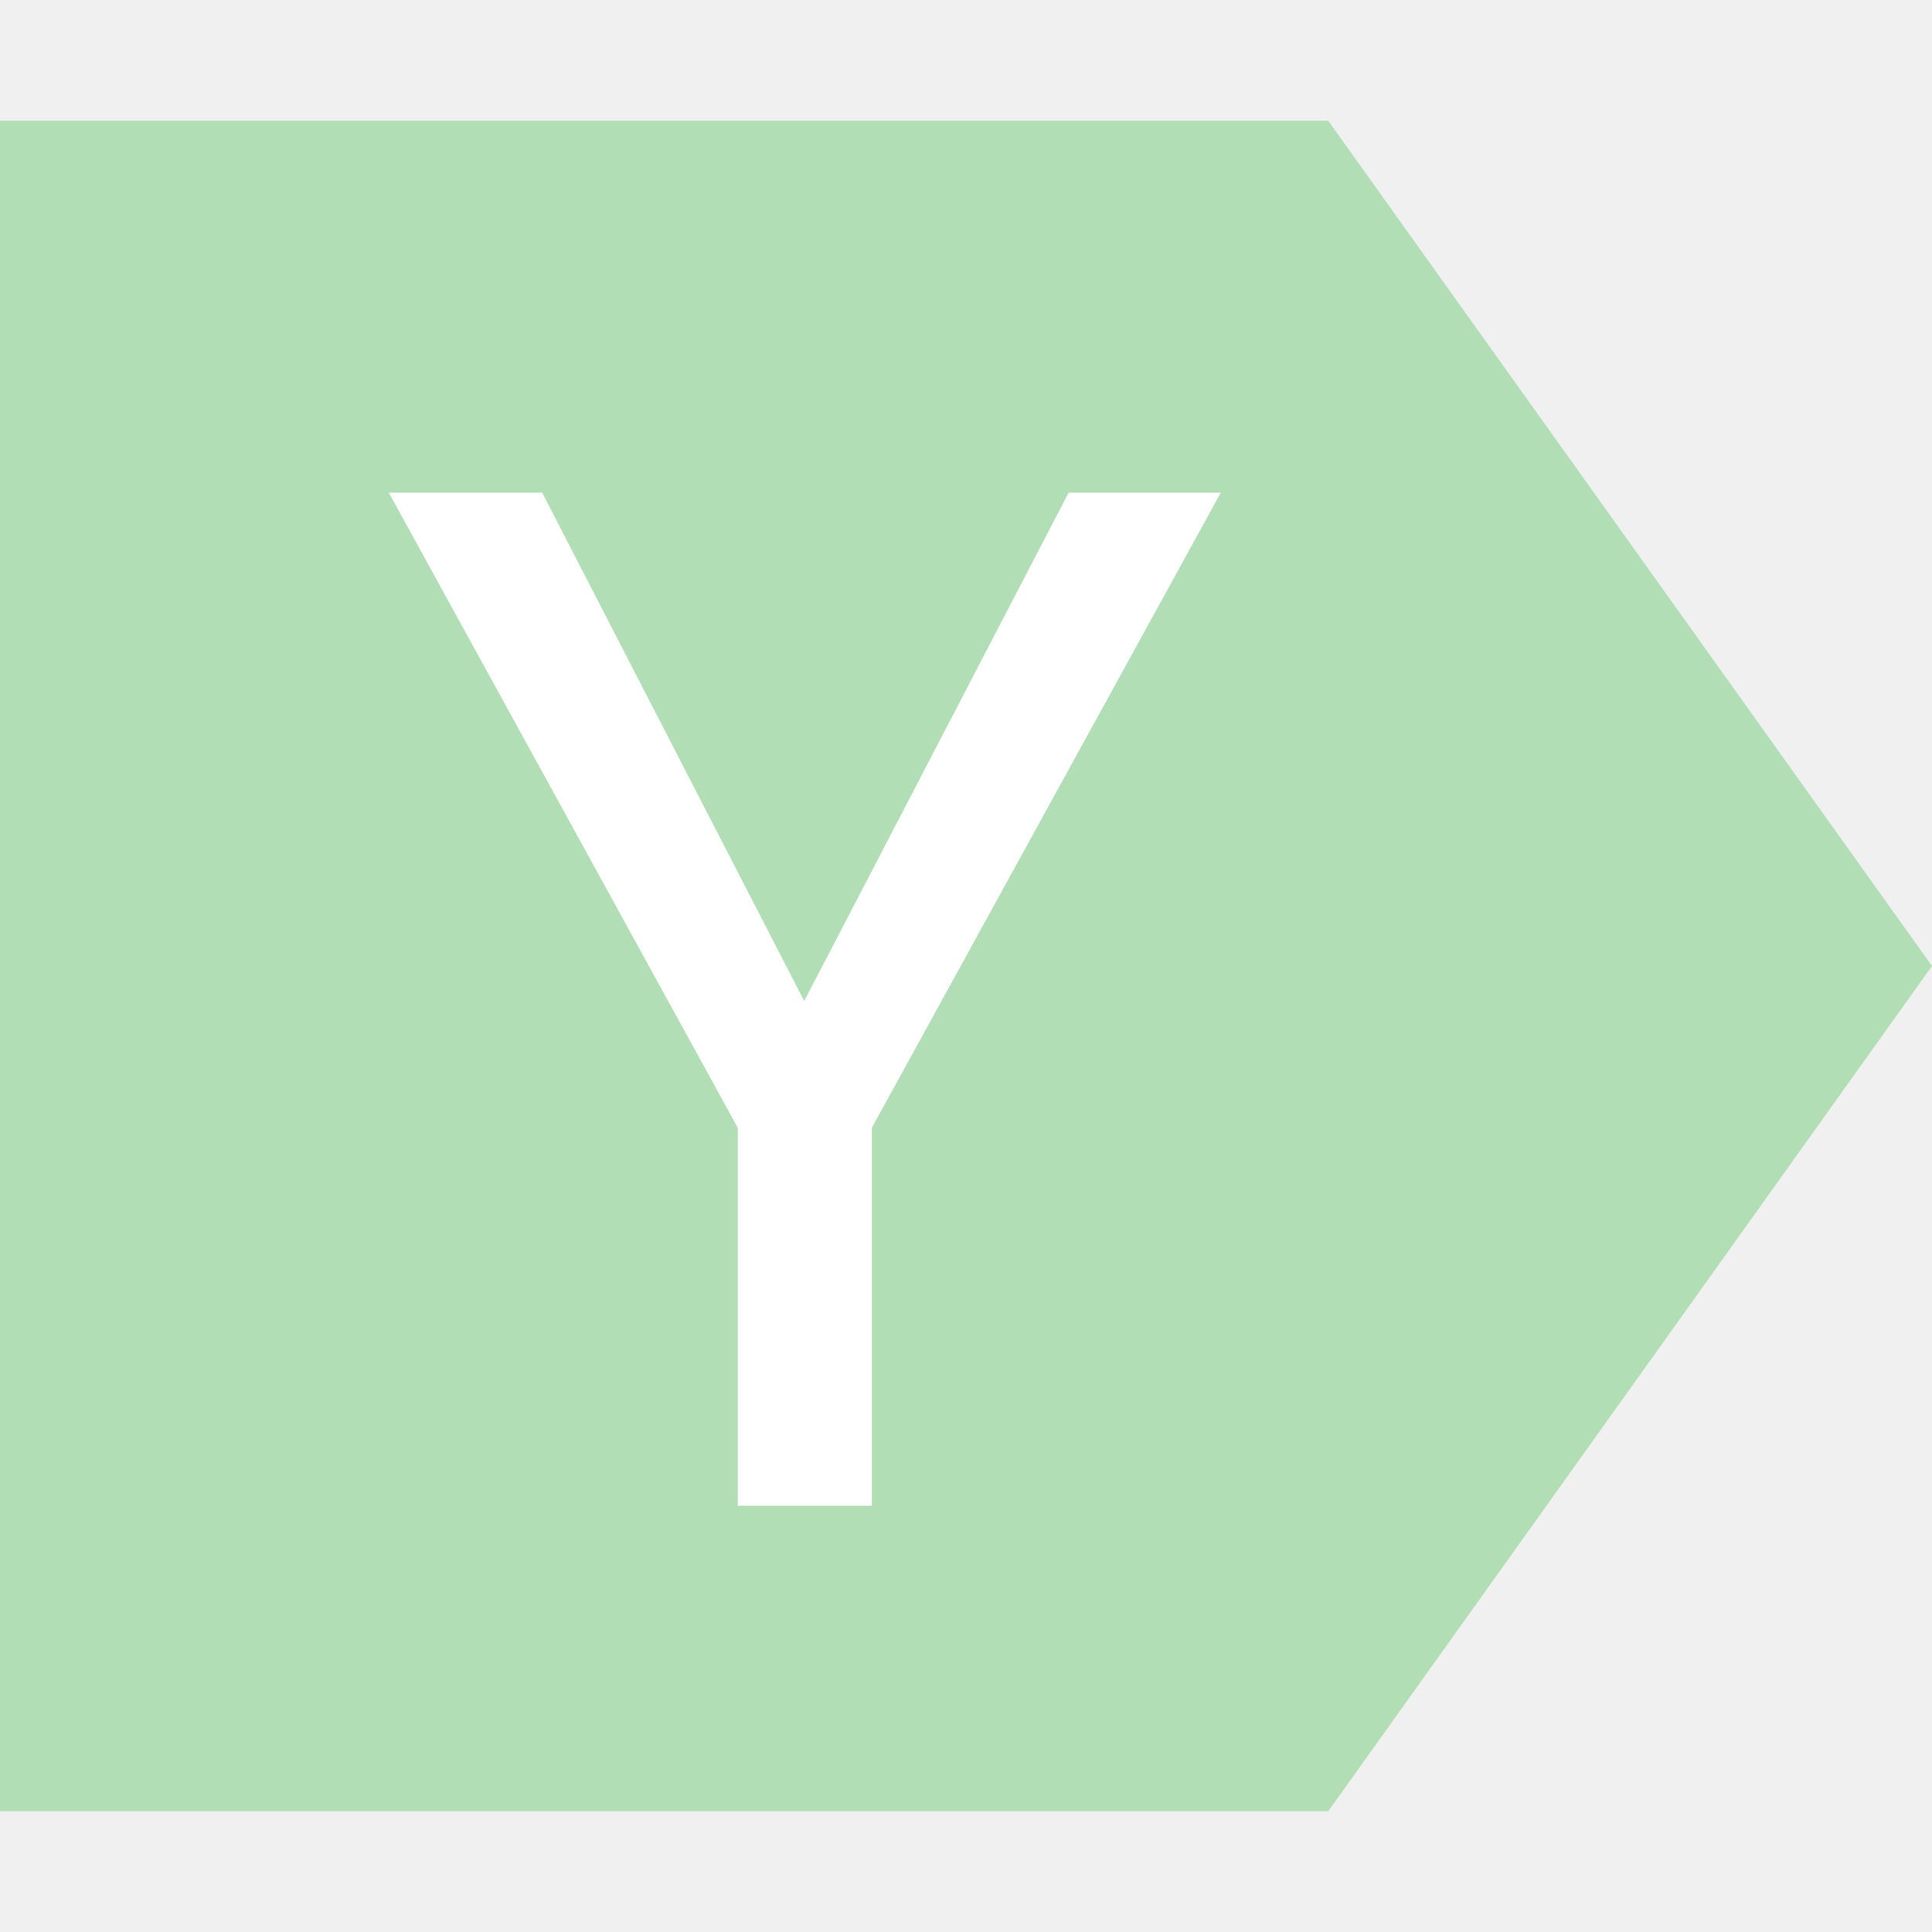
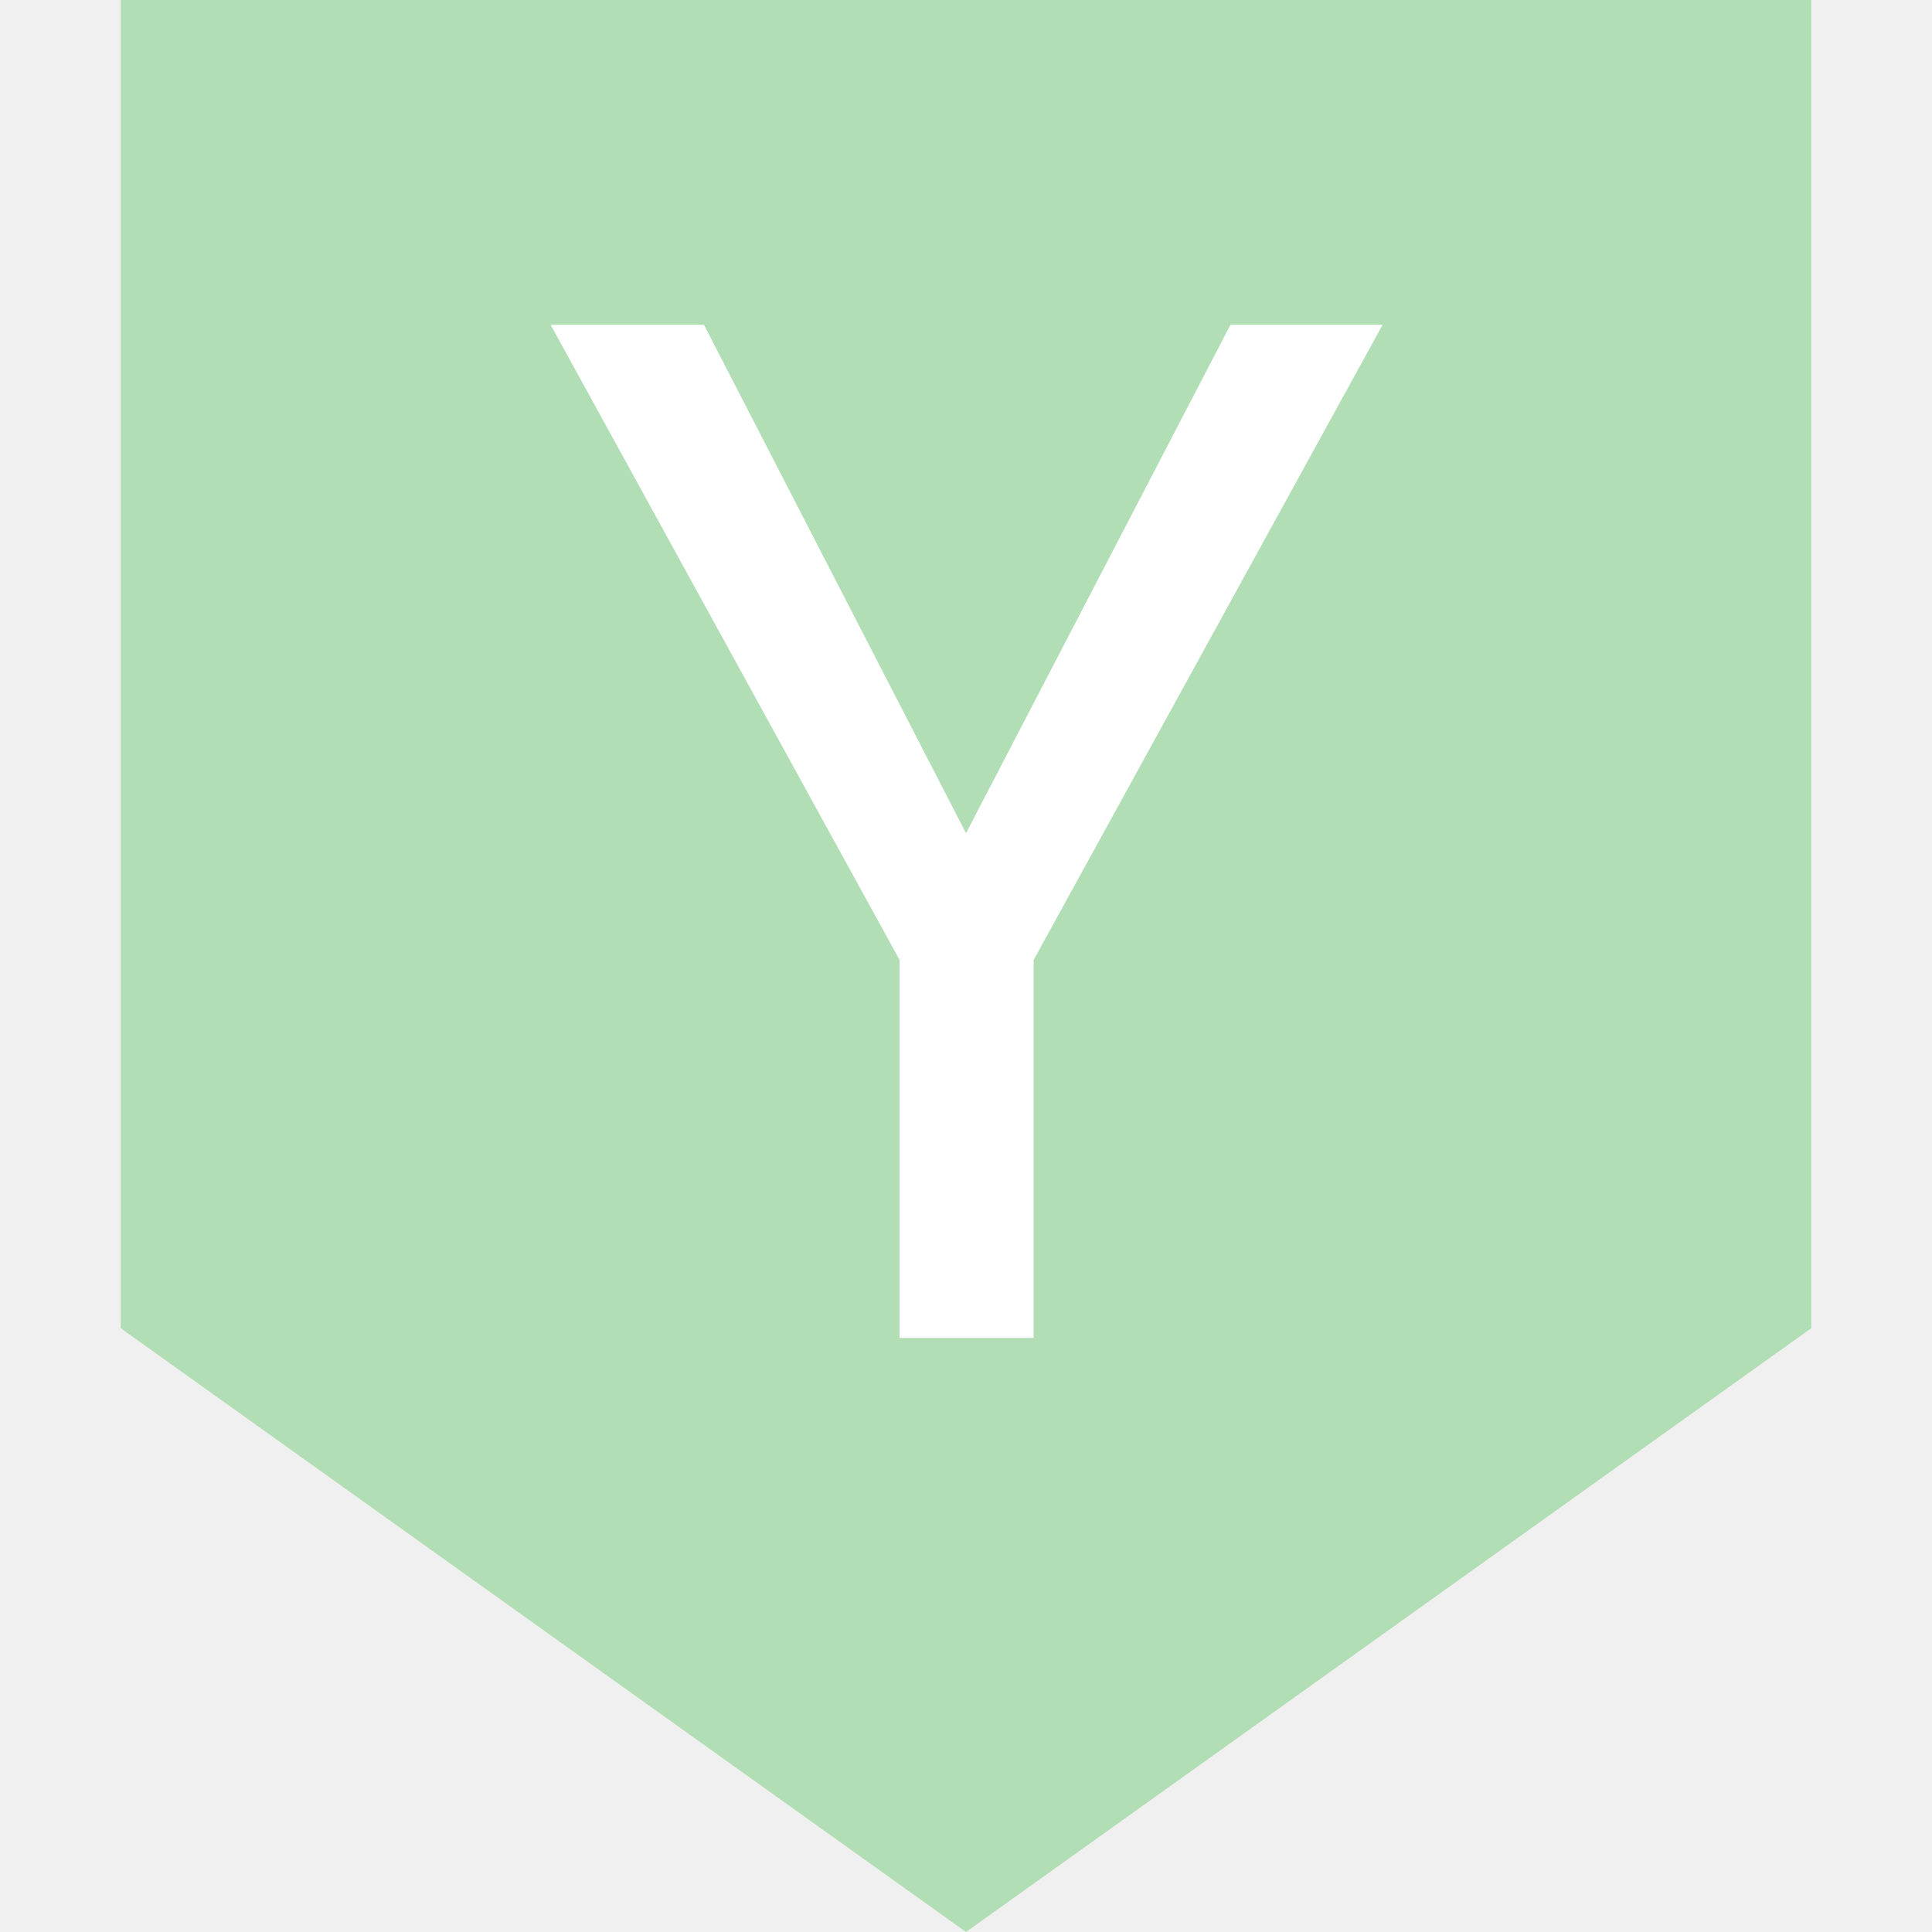
- <svg xmlns="http://www.w3.org/2000/svg" id="Layer_1" width="20px" height="20px" data-name="Layer 1" viewBox="0 0 16 14">
+ <svg xmlns="http://www.w3.org/2000/svg" id="Layer_1" width="20px" height="20px" data-name="Layer 1" viewBox="0 0 14 16">
  <defs>
    <style>.cls-1{fill:#b2deb6;}.cls-2{fill:#fff;}</style>
  </defs>
-   <polygon class="cls-1" points="11 14 0 14 0 0 11 0 16 7 11 14" />
-   <path class="cls-2" d="M1163.88,740.6l2.19-4.21h1.26l-2.89,5.26v3.13h-1.11v-3.13l-2.89-5.26h1.27Z" transform="translate(-1157.22 -733.31)" />
+   <polygon class="cls-1" points="0 11 0 0 14 0 14 11 7 16 0 11" />
+   <path class="cls-2" d="M73.11,71.9l2.19-4.21h1.26l-2.89,5.26v3.13H72.56V72.95l-2.89-5.26h1.27Z" transform="translate(-66.11 -65)" />
</svg>
